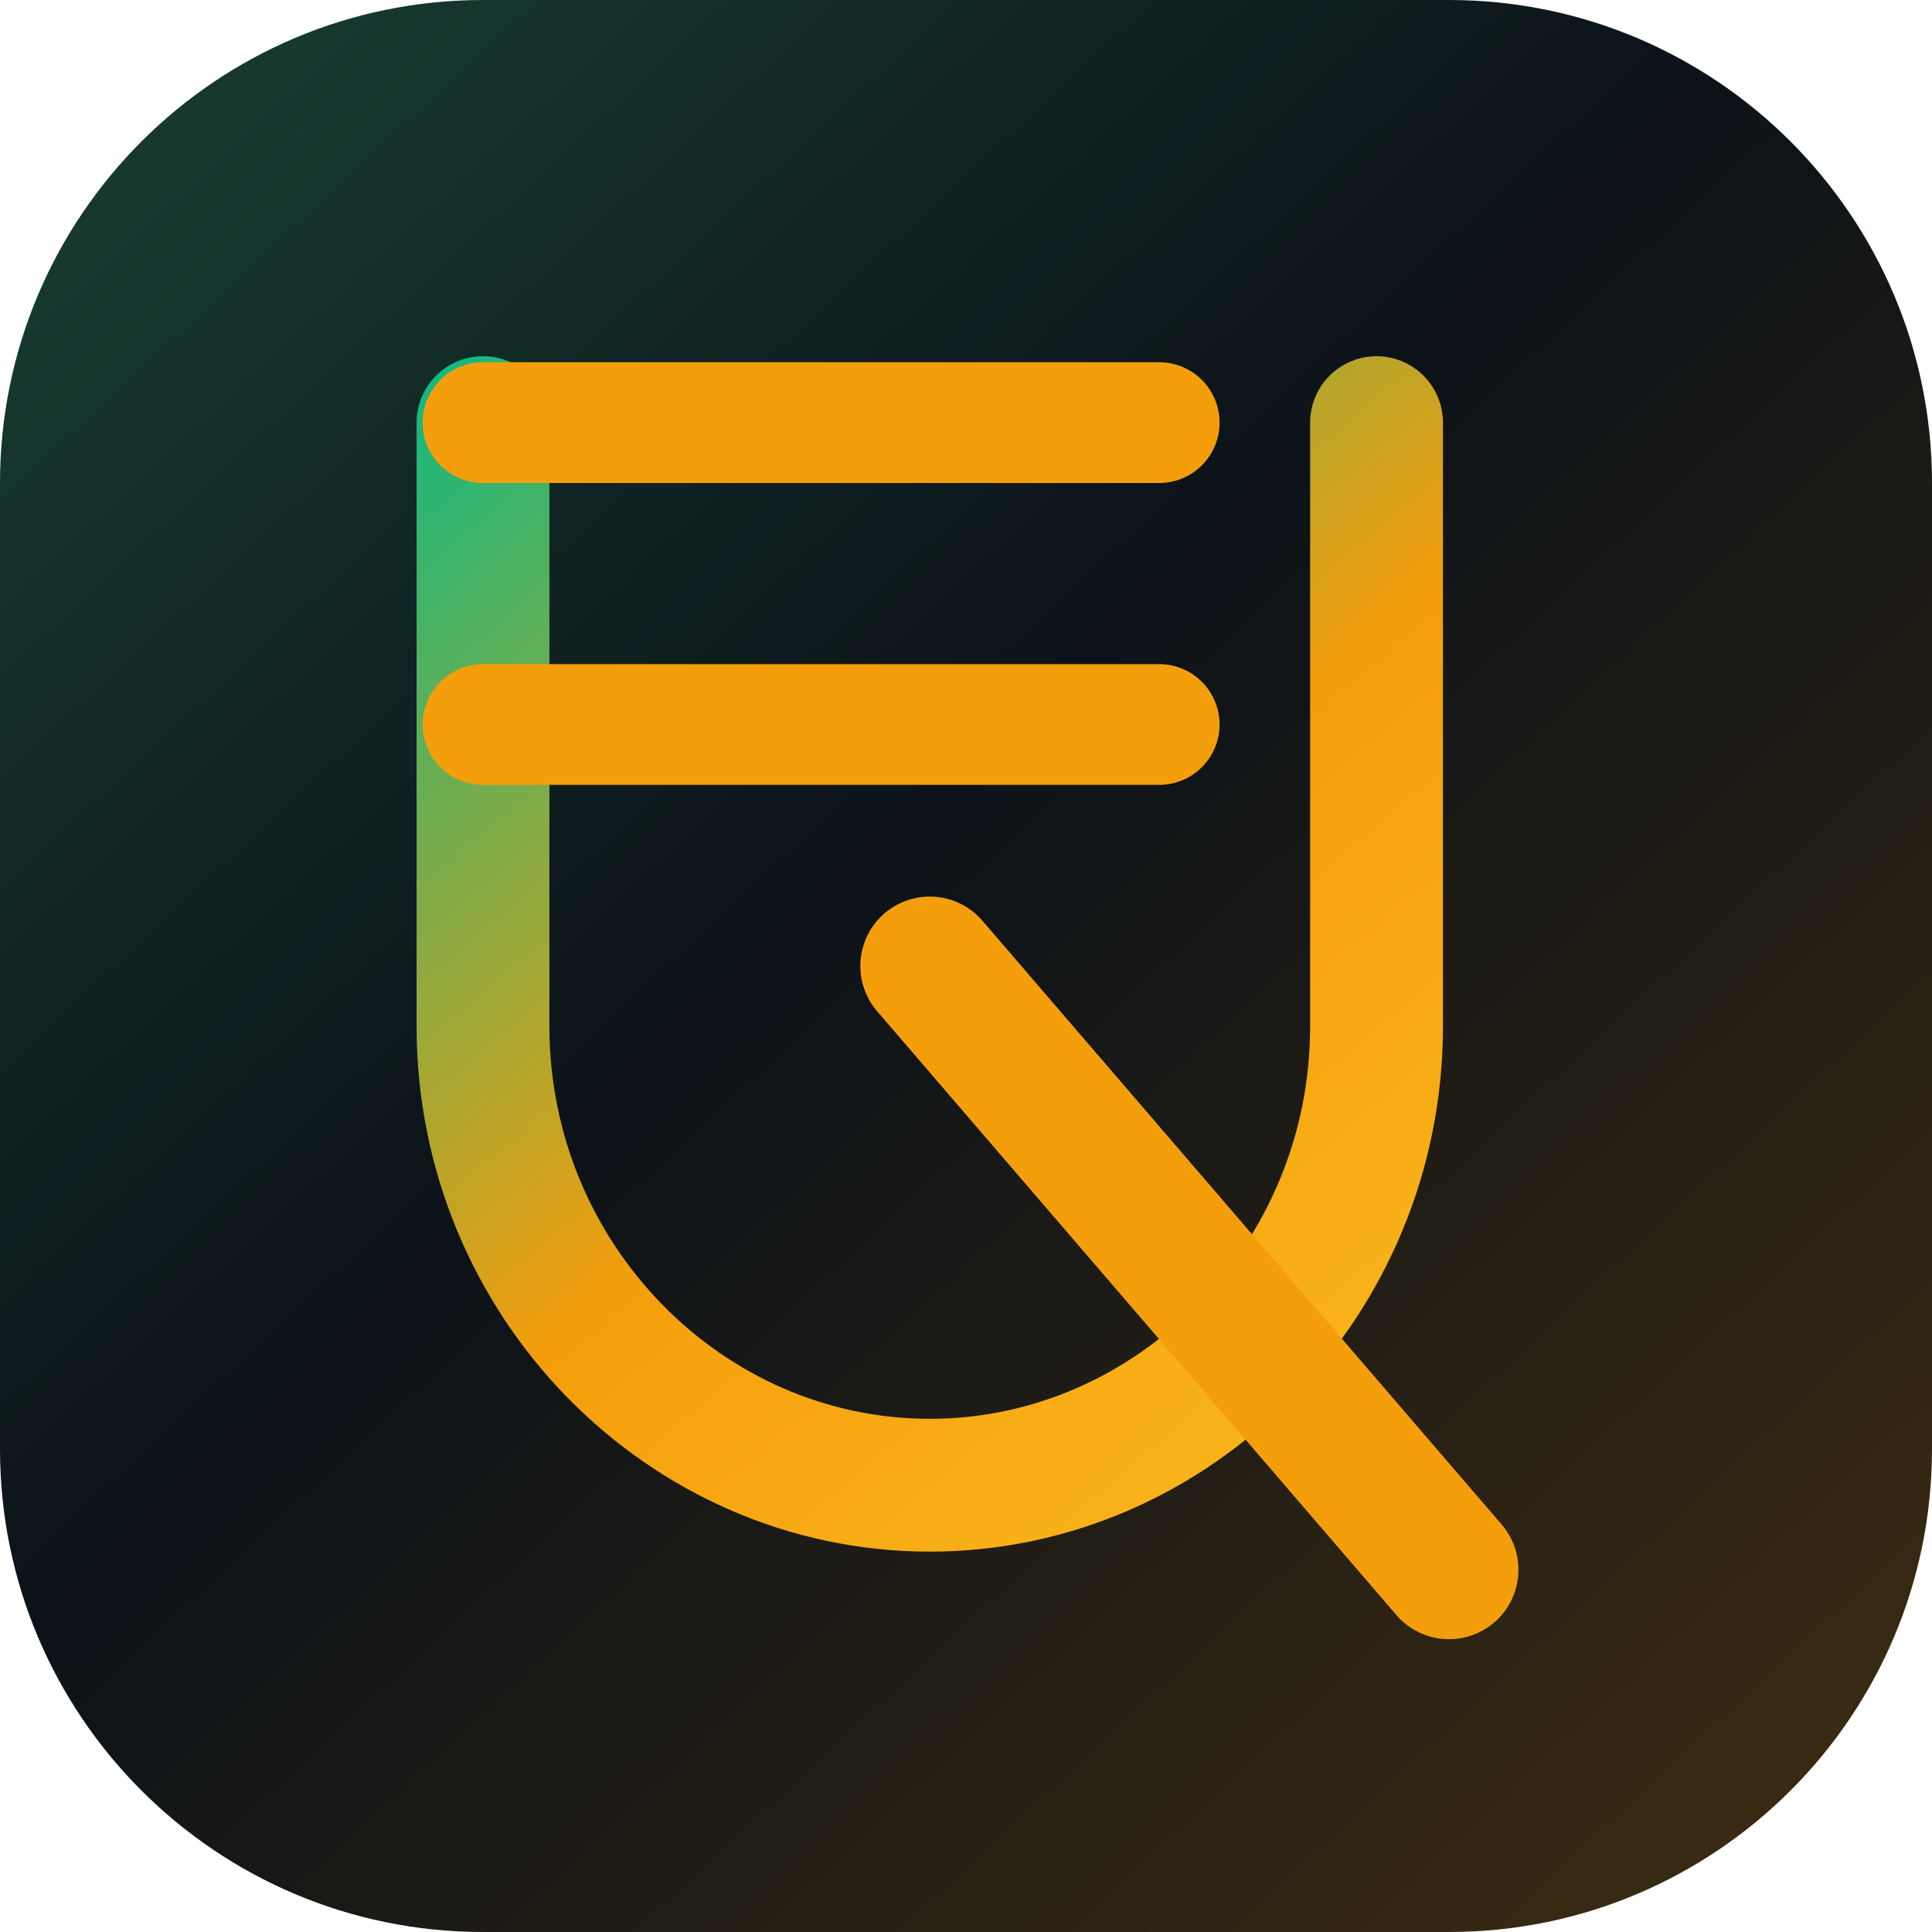
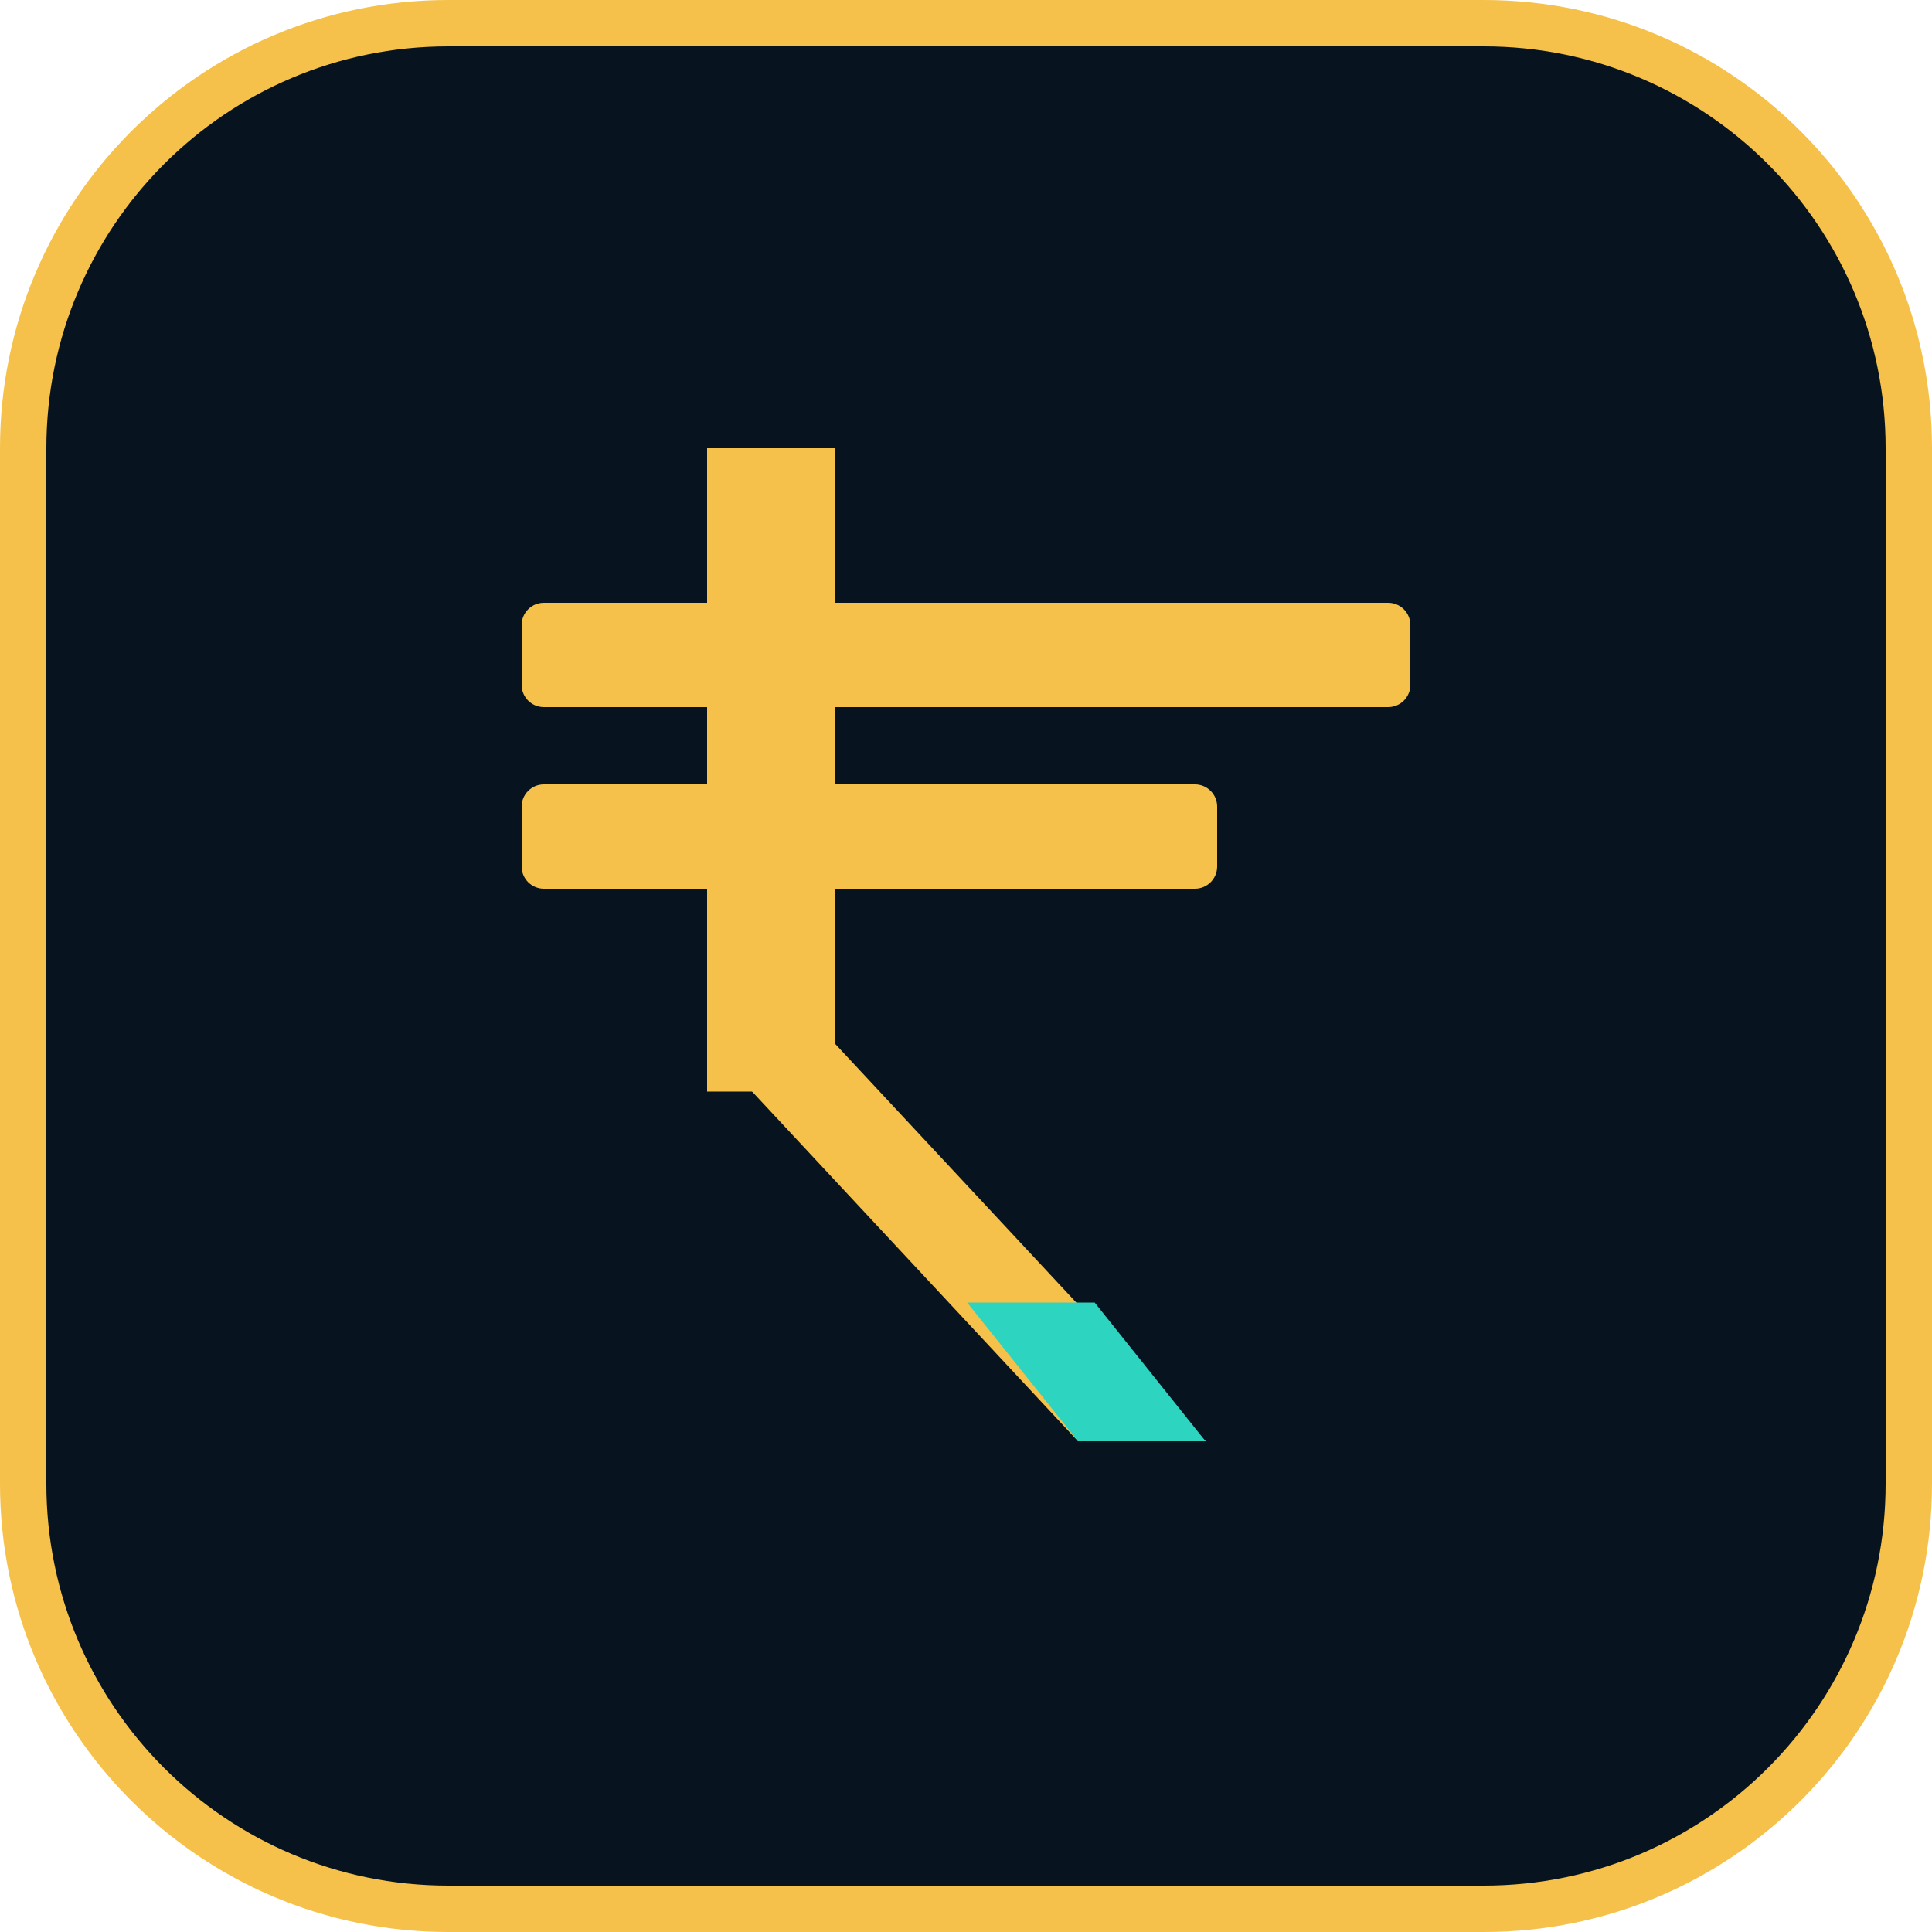
- <svg xmlns="http://www.w3.org/2000/svg" viewBox="0 0 64 64">
-   <defs>
-     <linearGradient id="t" x1="8" y1="4" x2="60" y2="60" gradientUnits="userSpaceOnUse">
-       <stop offset="0" stop-color="#16382f" />
-       <stop offset="0.42" stop-color="#0c1218" />
-       <stop offset="1" stop-color="#3a2a12" />
-     </linearGradient>
-     <linearGradient id="u" x1="14" y1="12" x2="50" y2="54" gradientUnits="userSpaceOnUse">
-       <stop stop-color="#10B981" />
-       <stop offset="0.5" stop-color="#F59E0B" />
-       <stop offset="1" stop-color="#FBBF24" />
-     </linearGradient>
-   </defs>
-   <rect width="64" height="64" rx="16" fill="url(#t)" />
-   <g fill="none" stroke-linecap="round">
-     <path d="M16 14v20c0 8.4 6.7 15.2 14.8 15.2S45.6 42.4 45.6 34V14" stroke="url(#u)" stroke-width="4.4" />
-     <path d="M16 24h22.4M16 14h22.4" stroke="#F59E0B" stroke-width="4" />
-     <path d="M30.8 32L48 52" stroke="#F59E0B" stroke-width="4.6" />
-   </g>
+ <svg xmlns="http://www.w3.org/2000/svg" viewBox="0 0 100 100" role="img" aria-label="GrowUrDhan">
+   <rect x="1.2" y="1.2" width="97.6" height="97.6" rx="22" fill="#07131f" stroke="#f5c14a" stroke-width="2.4" />
+   <rect x="27" y="31.2" width="46" height="5.4" rx="1.15" fill="#f5c14a" />
+   <rect x="27" y="40.6" width="36" height="5.4" rx="1.15" fill="#f5c14a" />
+   <path d="M36.6 23.2h6.6V56.5h-6.6z" fill="#f5c14a" />
+   <path d="M36.6 54H43.2L62.4 74.6H55.8z" fill="#f5c14a" />
+   <path d="M50.06 67.42L55.8 74.6h6.6l-5.74-7.18z" fill="#2dd4bf" />
</svg>
